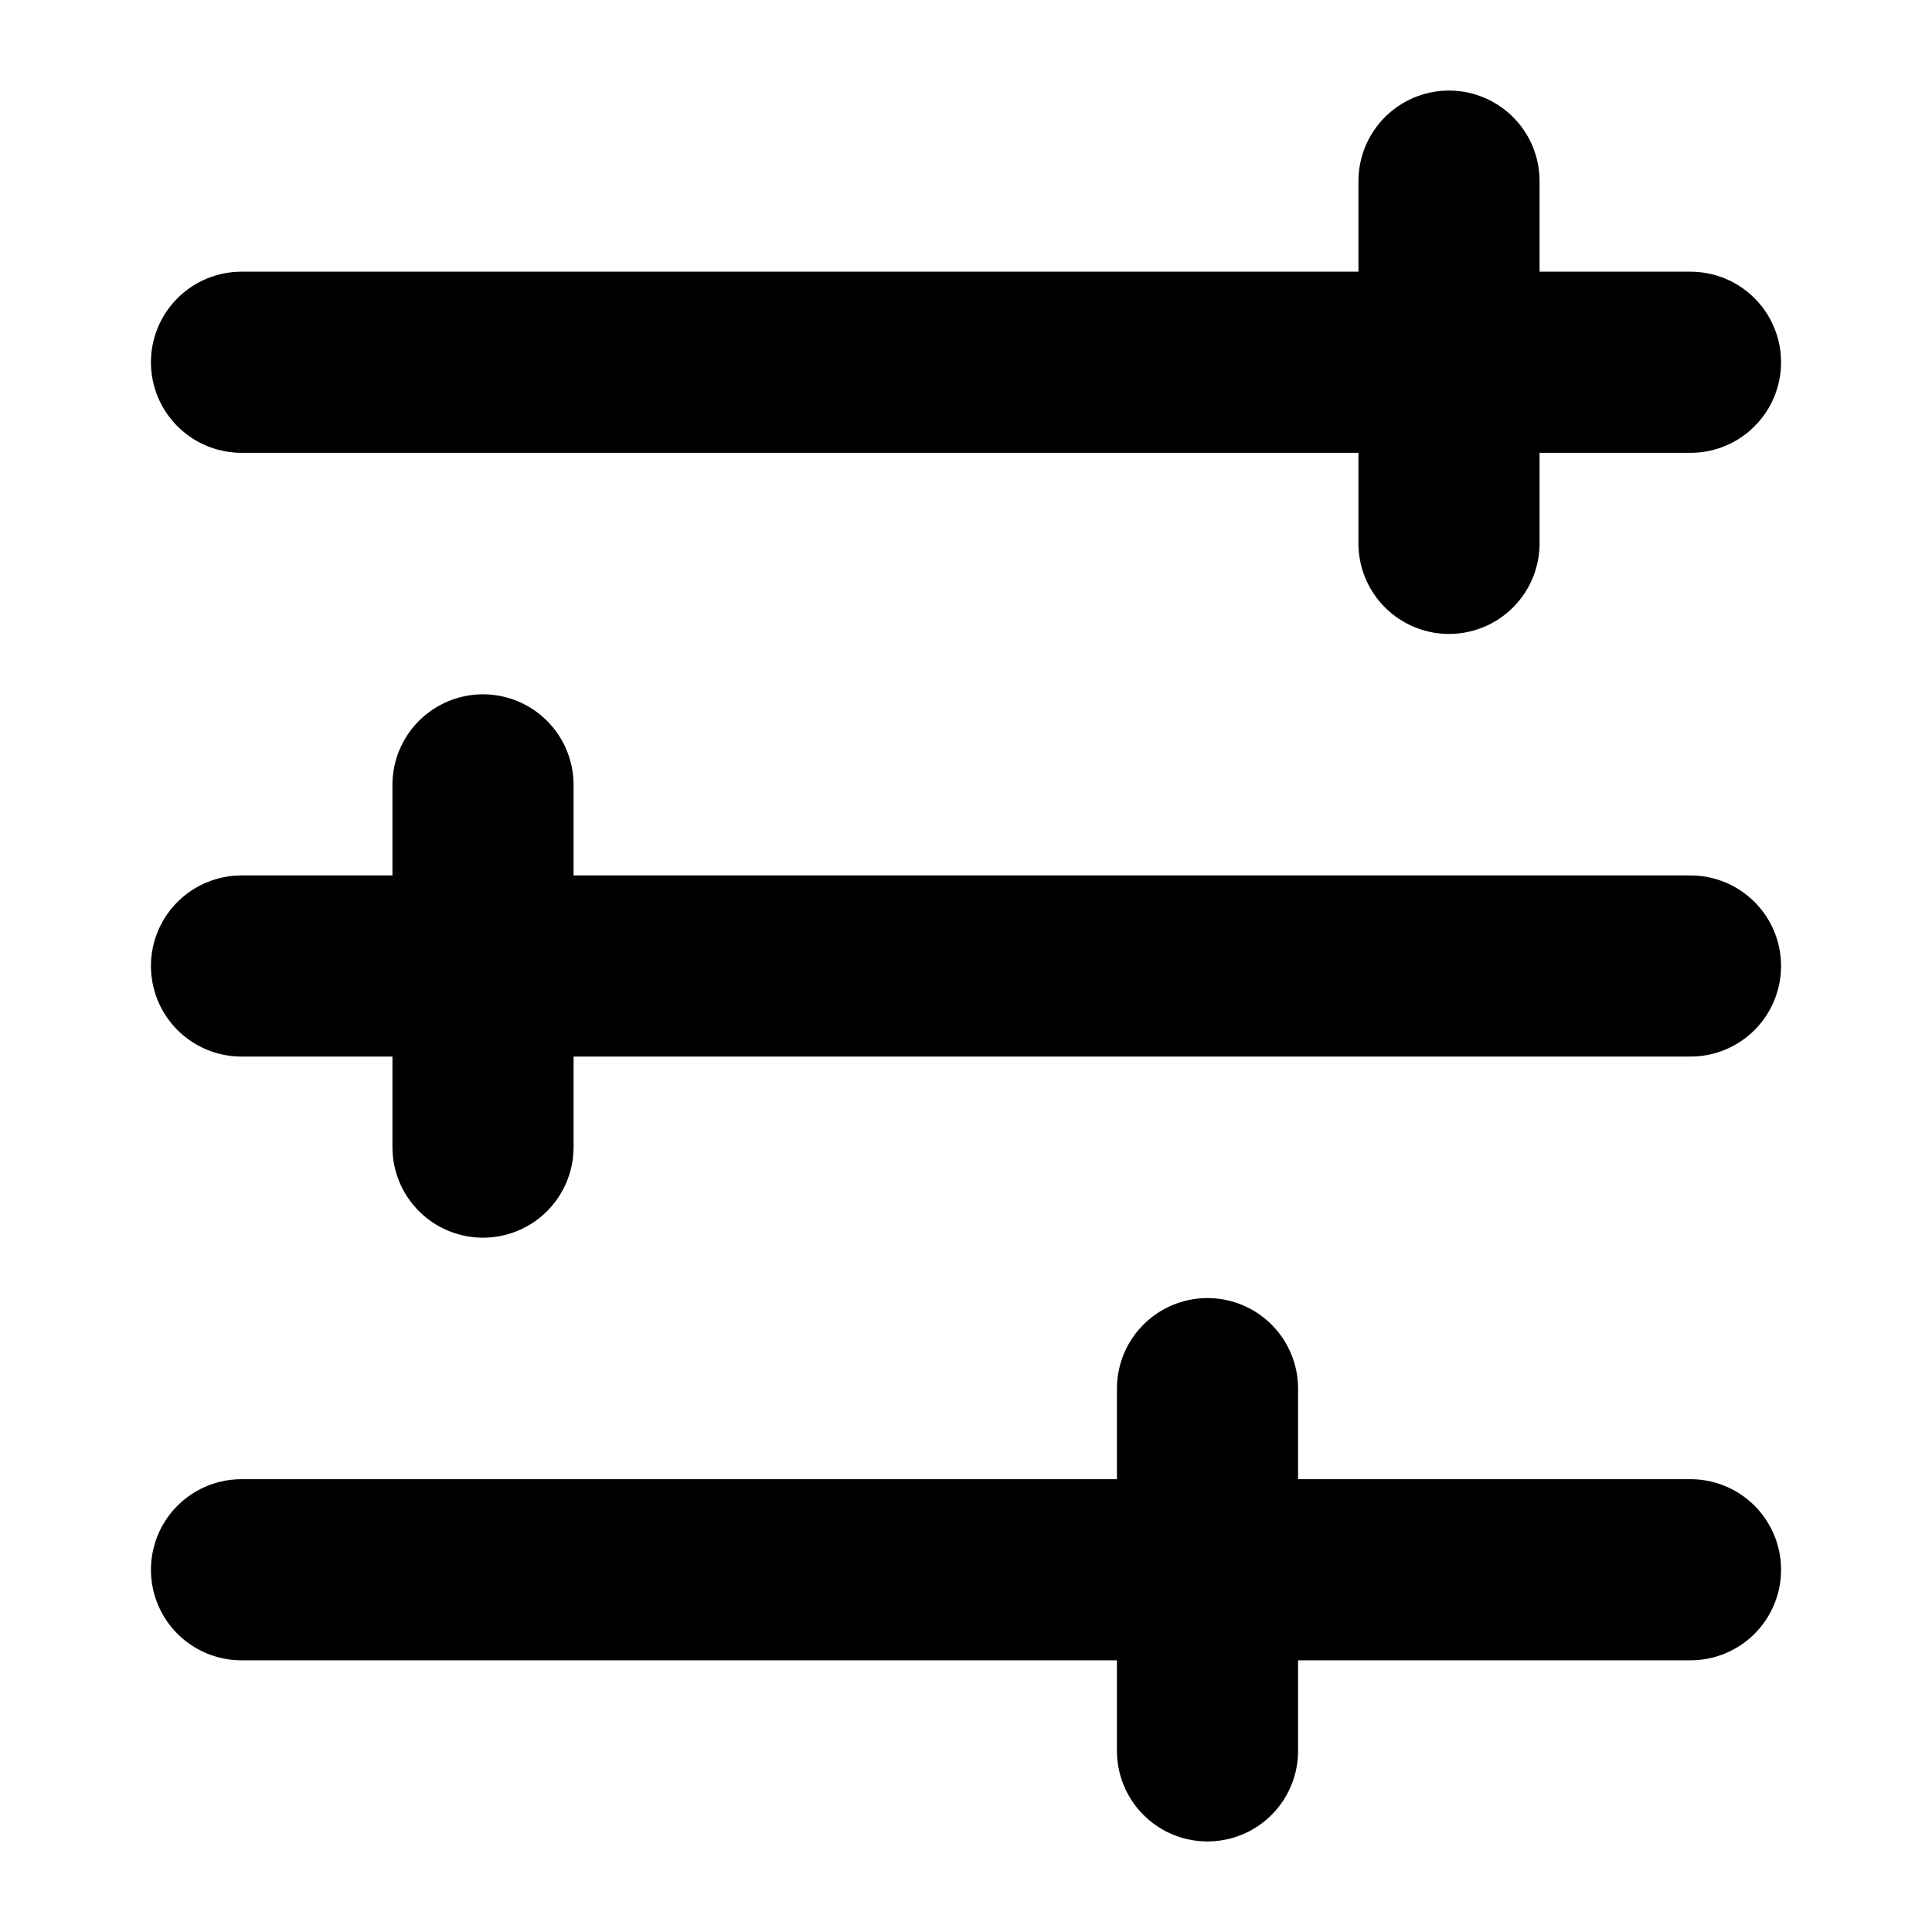
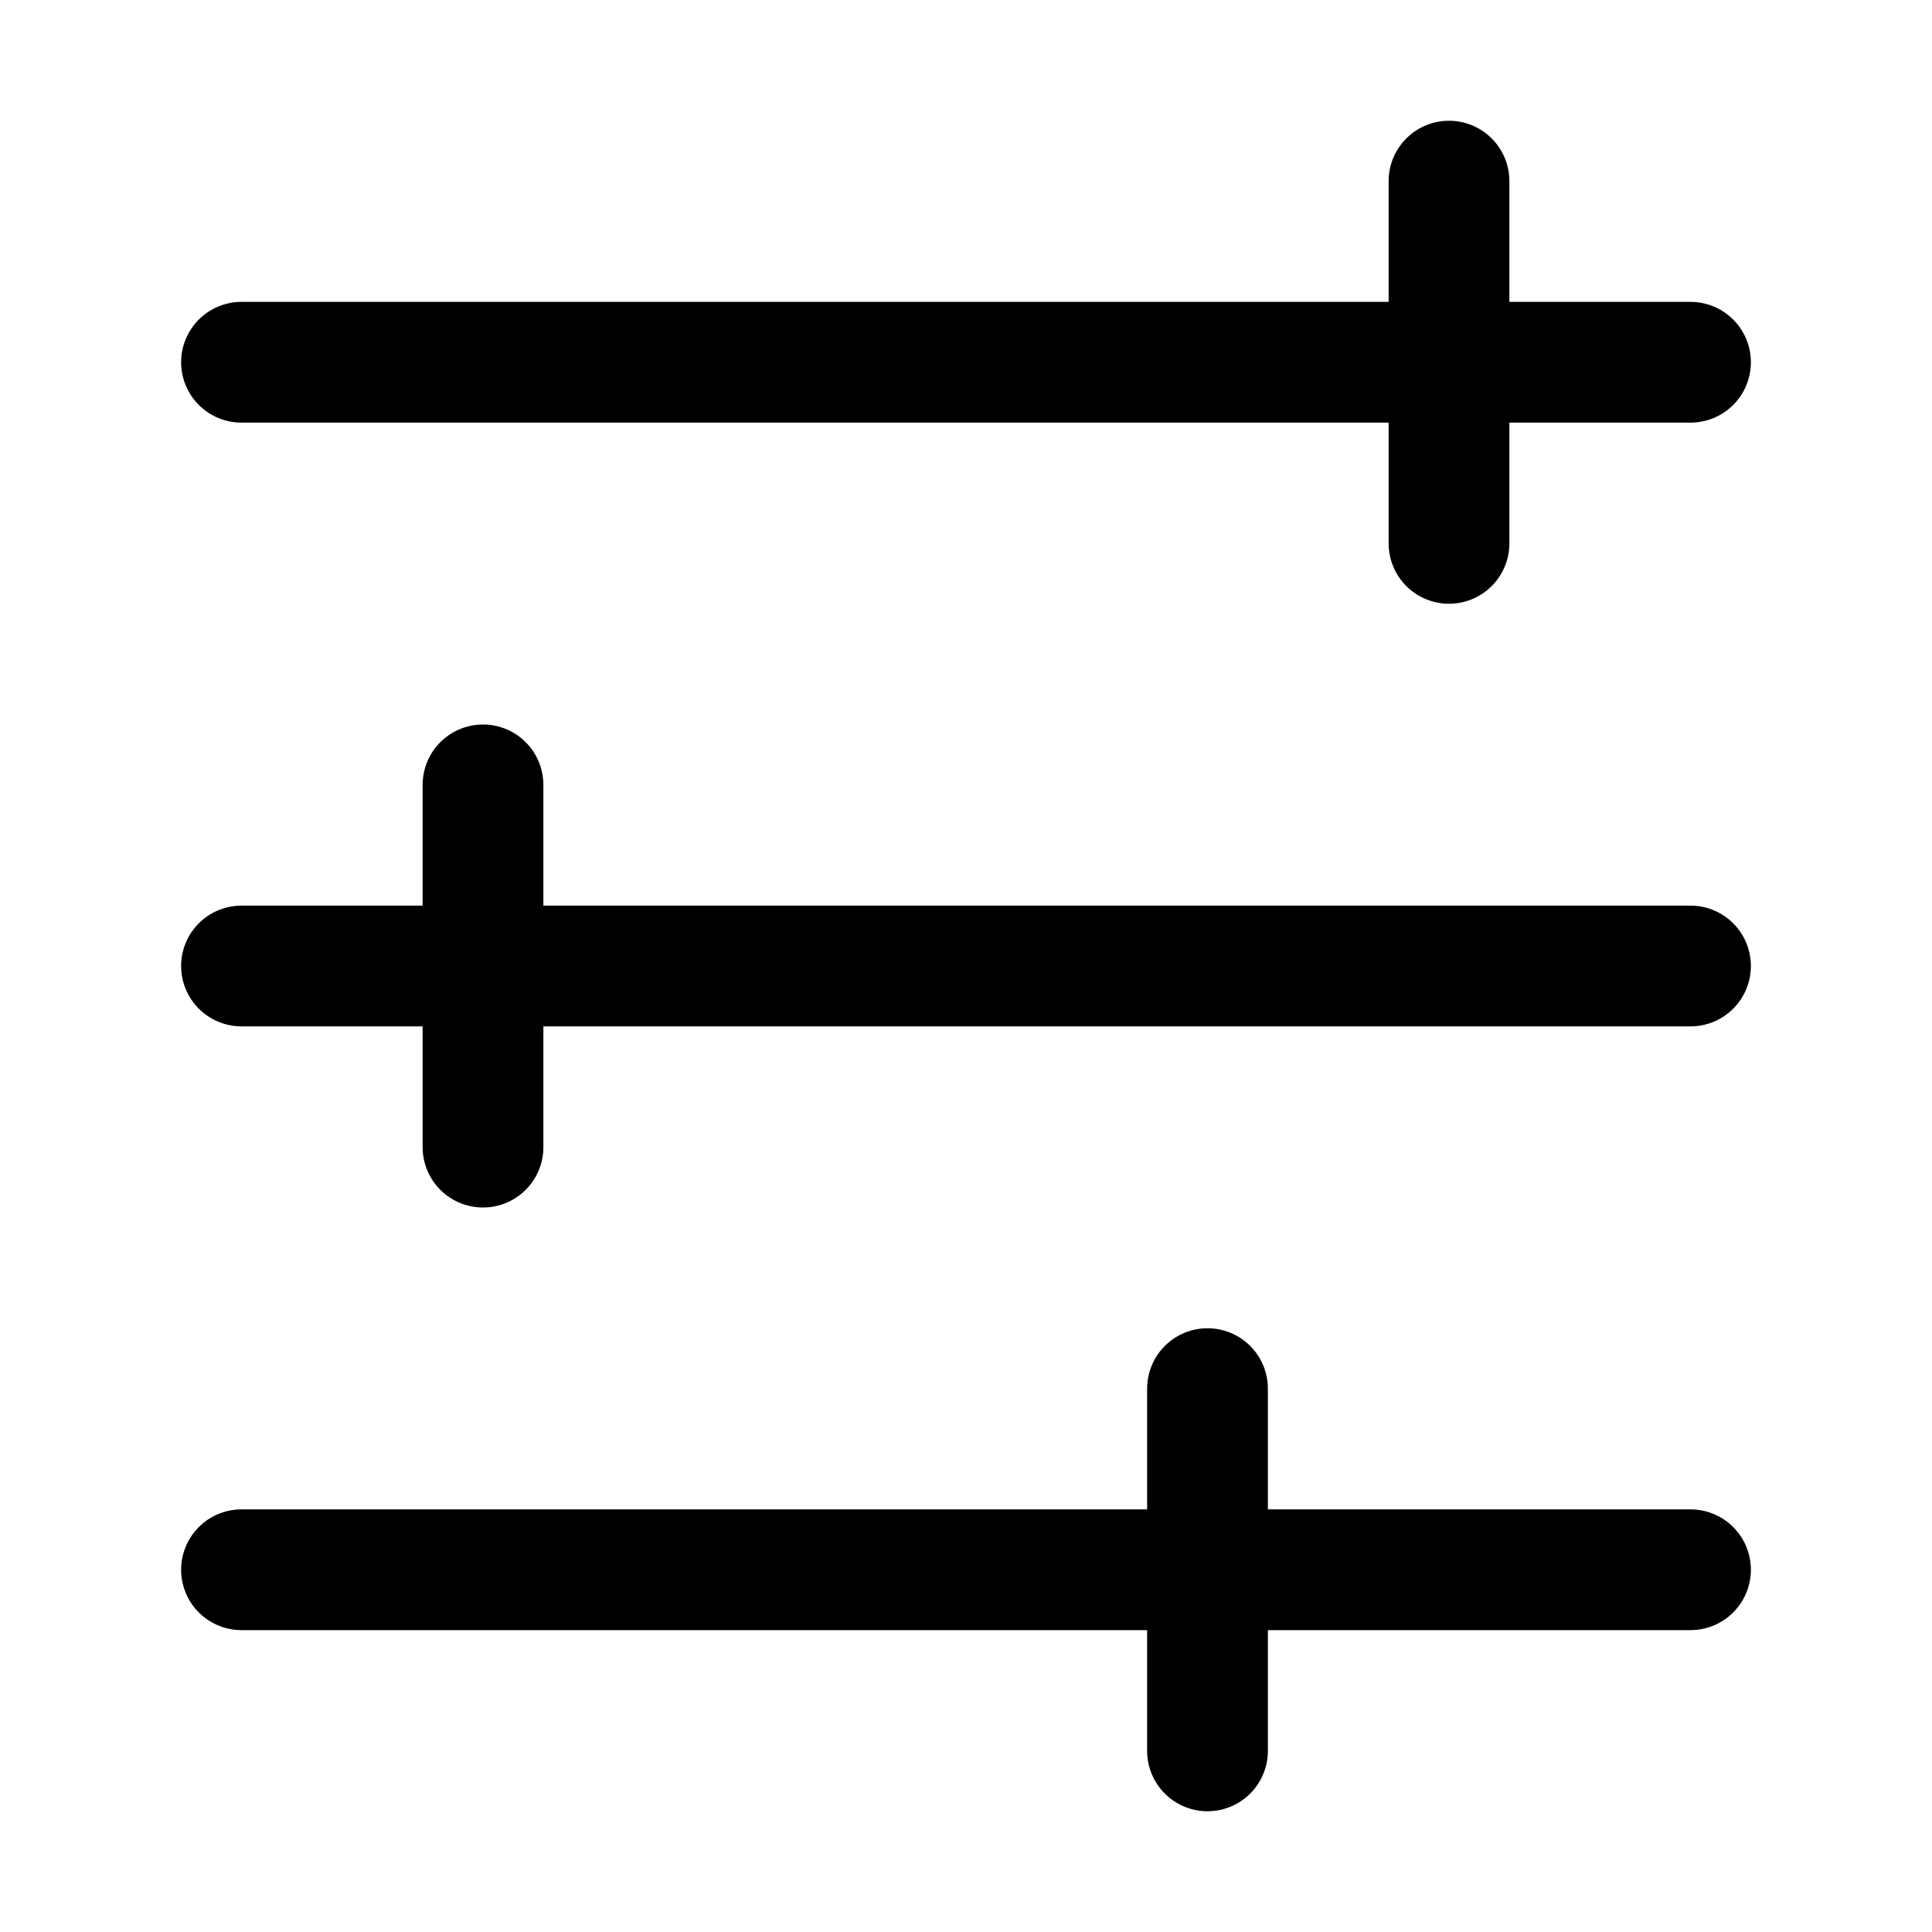
- <svg xmlns="http://www.w3.org/2000/svg" id="i-options" viewBox="0 0 32 32" width="32" height="32" fill="none" stroke="currentcolor" stroke-linecap="round" stroke-linejoin="round" stroke-width="3">
+ <svg xmlns="http://www.w3.org/2000/svg" id="i-options" viewBox="0 0 32 32" width="32" height="32" fill="none" stroke="currentcolor" stroke-linecap="round" stroke-linejoin="round" stroke-width="2">
  <path d="M28 6 L4 6 M28 16 L4 16 M28 26 L4 26 M24 3 L24 9 M8 13 L8 19 M20 23 L20 29" />
</svg>
